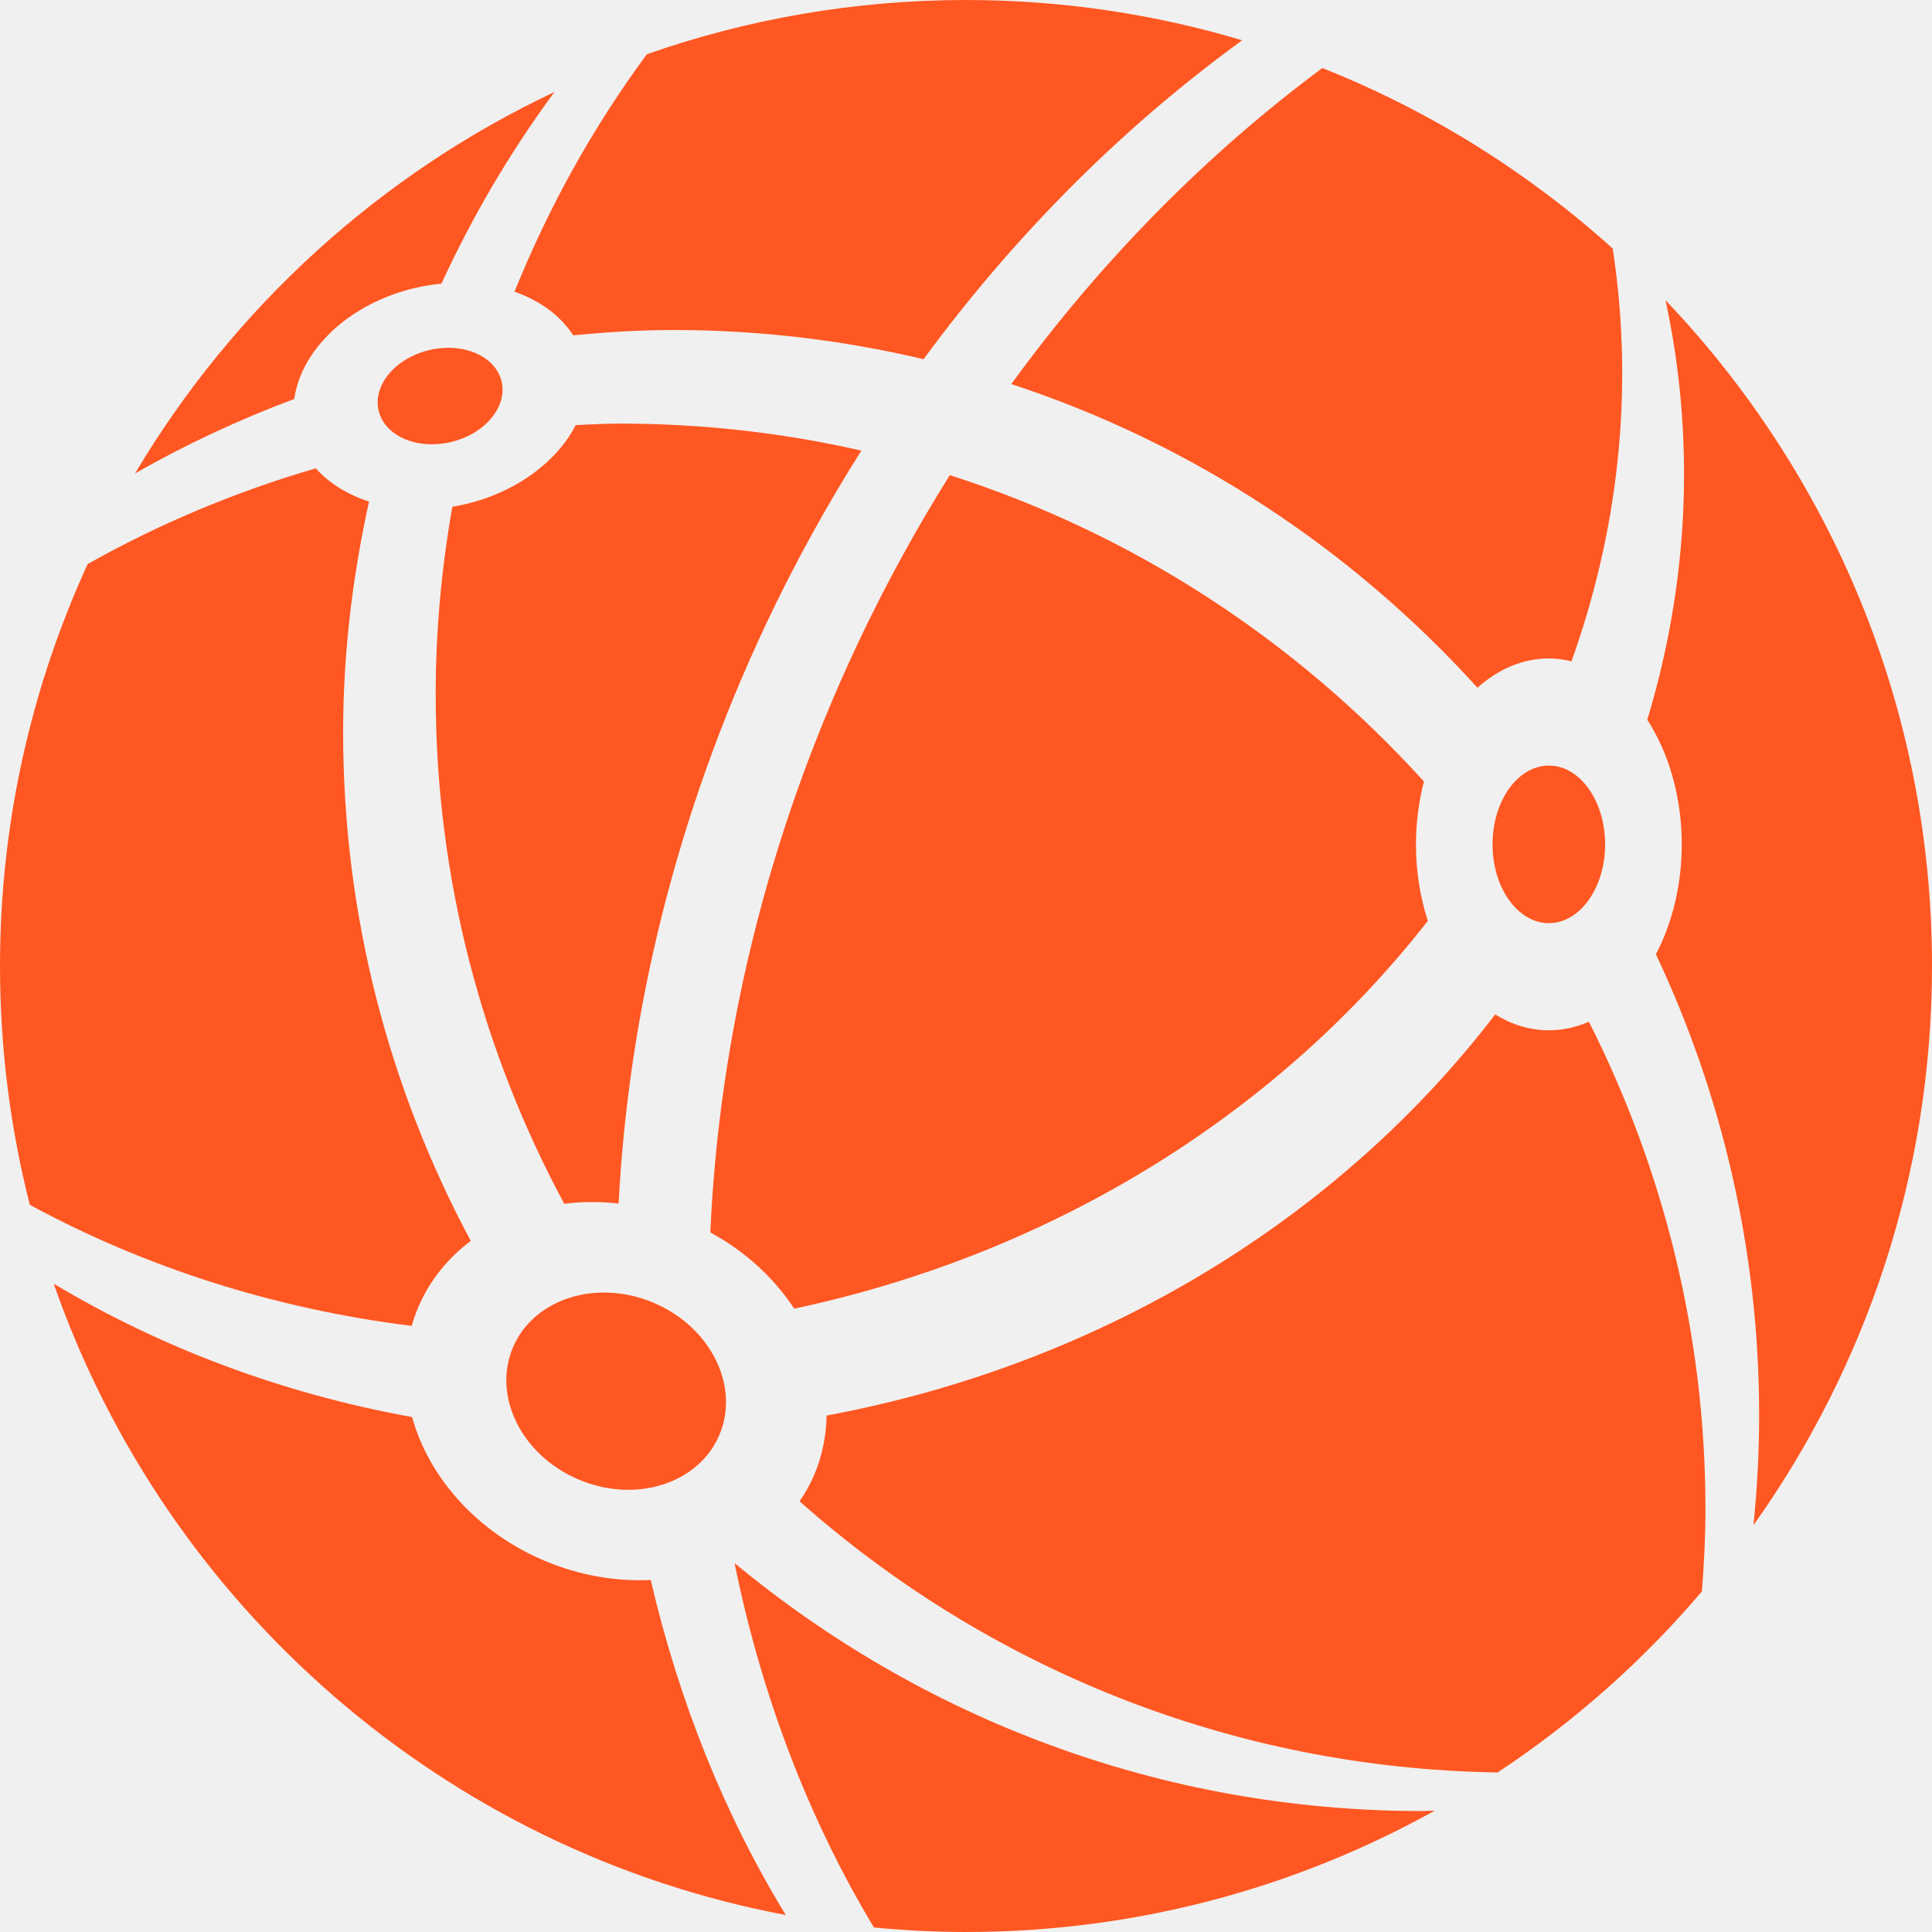
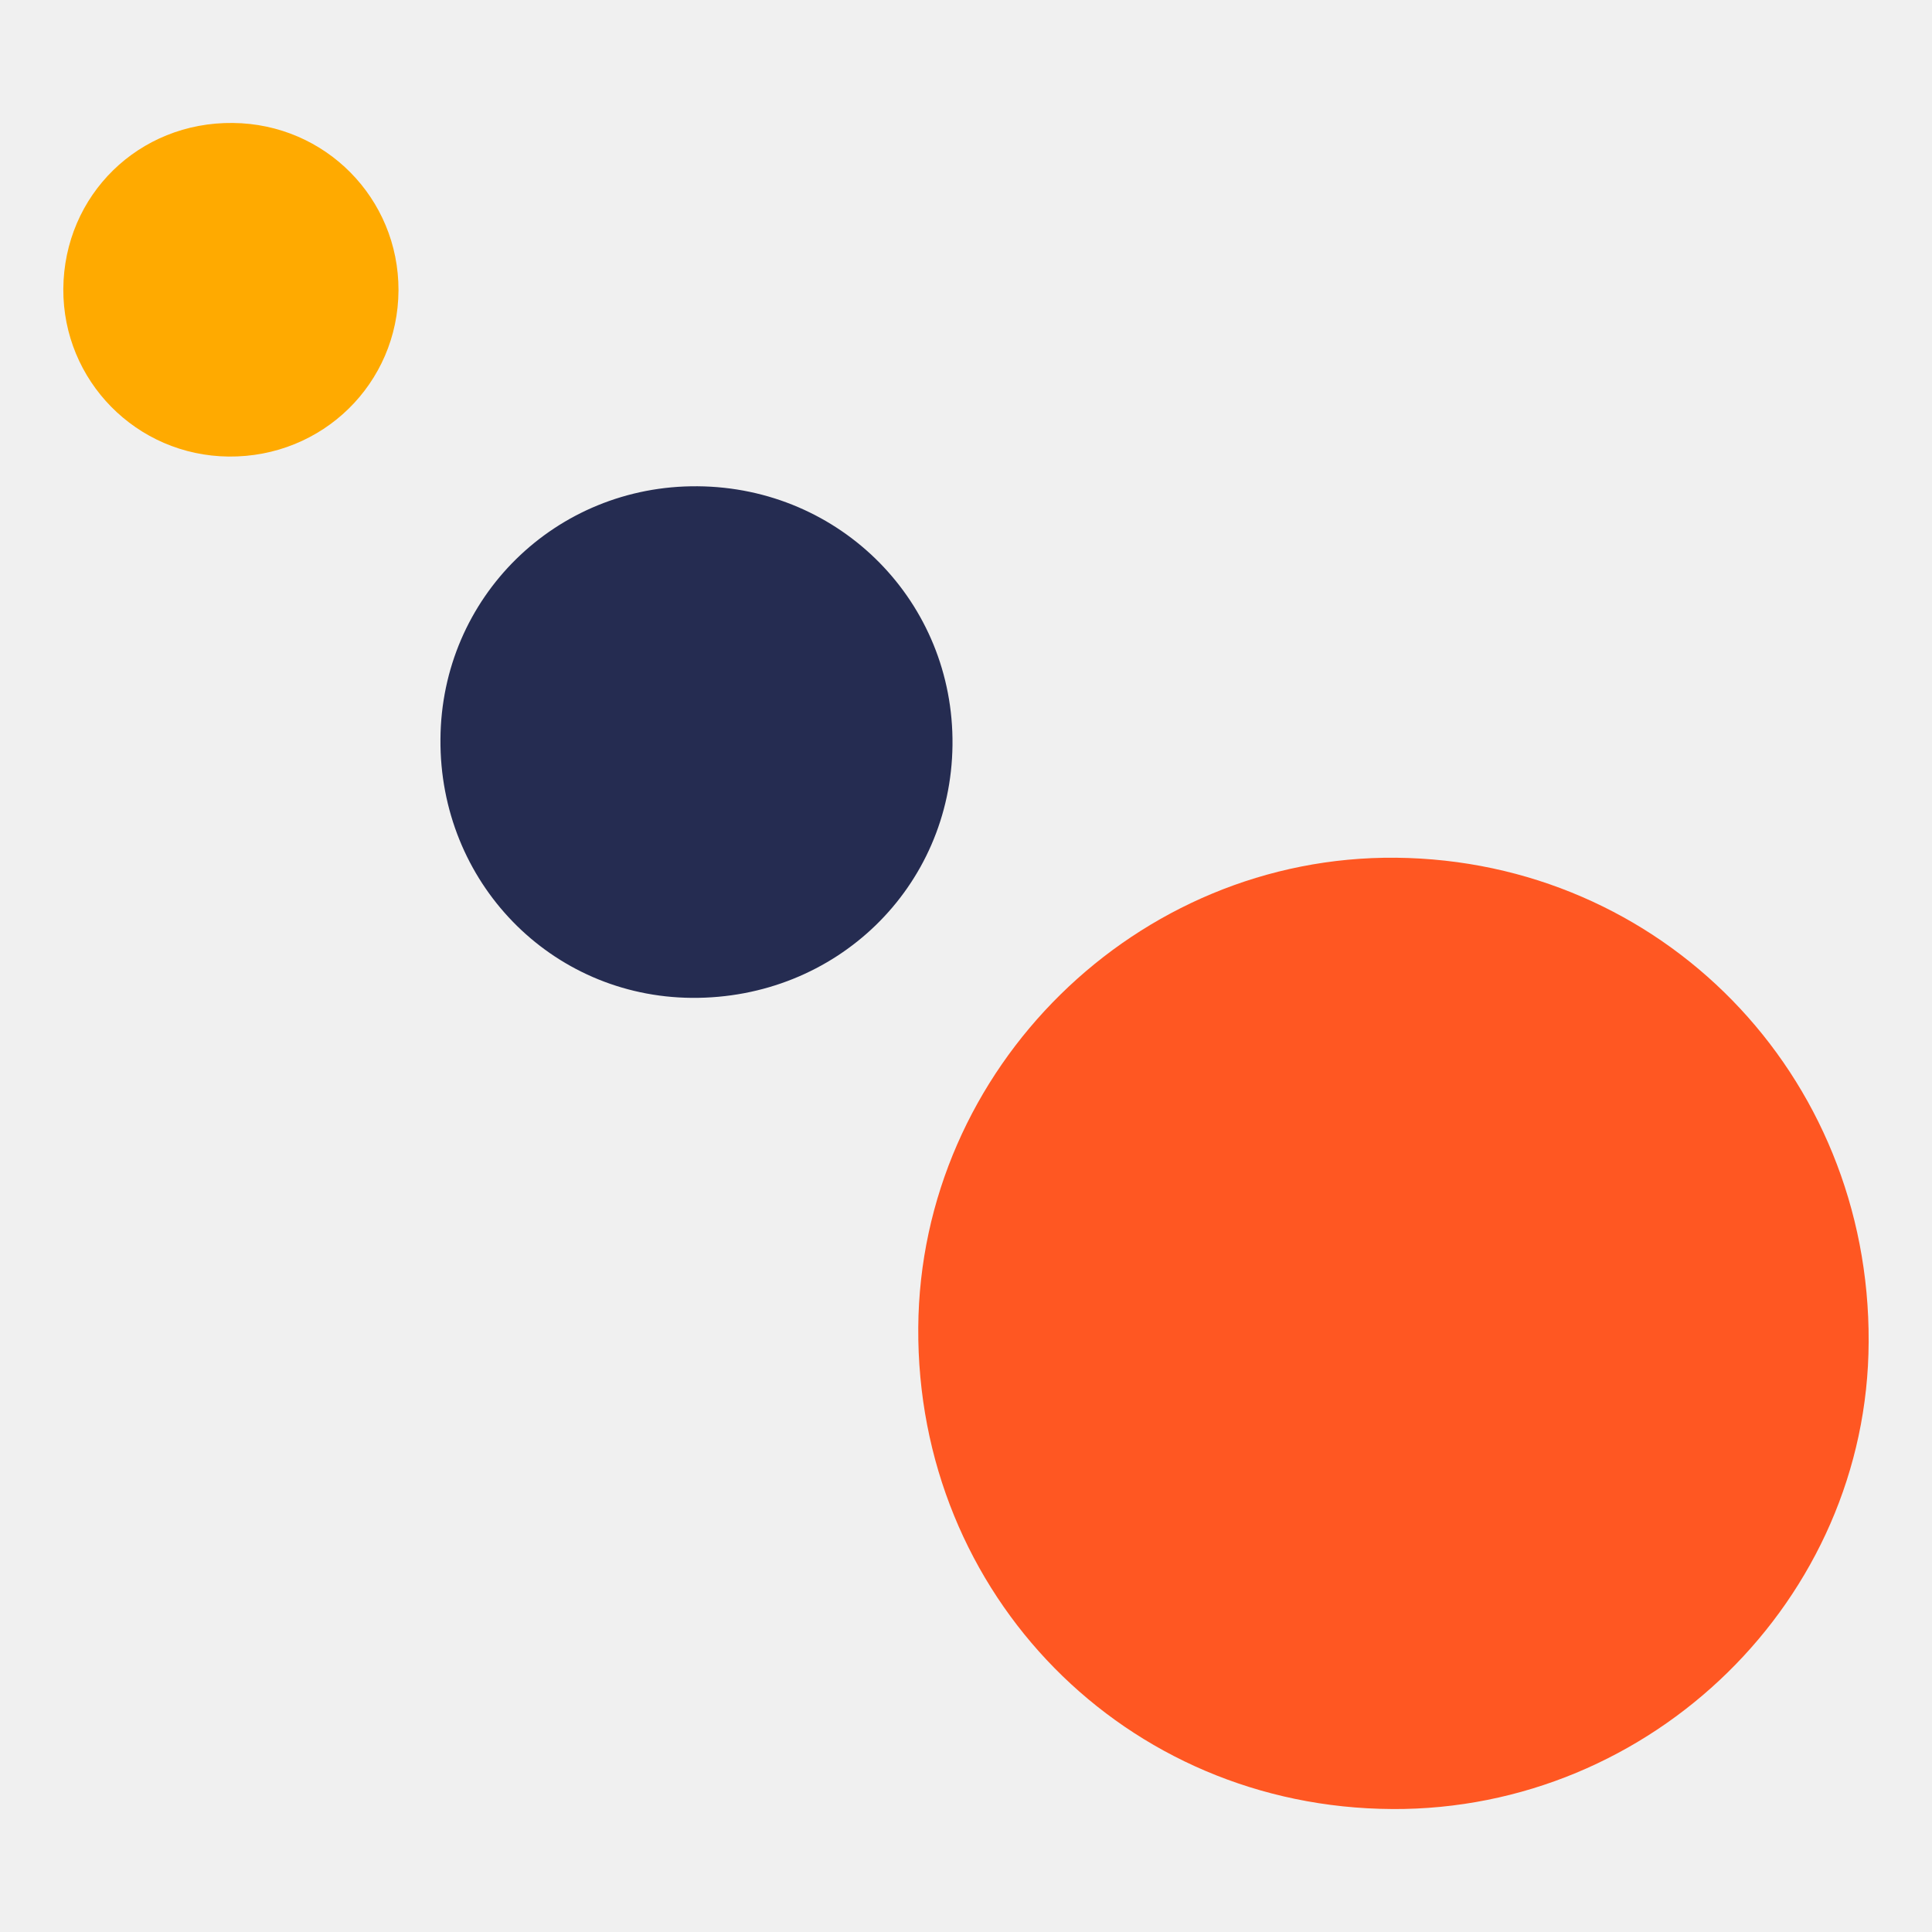
- <svg xmlns="http://www.w3.org/2000/svg" width="140" height="140" viewBox="0 0 140 140" fill="none">
-   <g clip-path="url(#clip0_109_2)">
-     <path d="M73.281 27.831C86.41 32.136 97.992 39.823 107.062 49.836C108.556 48.498 110.328 47.714 112.235 47.714C112.795 47.714 113.342 47.795 113.874 47.923C117.232 38.552 118.425 28.456 116.891 18.191C116.883 18.128 116.865 18.068 116.856 18.004C110.728 12.481 103.62 8.028 95.822 4.93C87.496 11.111 79.845 18.812 73.281 27.831Z" fill="#FF5722" />
-     <path d="M41.536 24.297C43.937 24.071 46.358 23.914 48.819 23.914C55.055 23.914 61.112 24.654 66.925 26.029C73.644 16.885 81.489 9.111 90.013 2.919C83.673 1.026 76.956 0 69.999 0C61.893 0 54.115 1.394 46.875 3.929C42.985 9.195 39.77 14.98 37.283 21.138C39.118 21.778 40.616 22.869 41.536 24.297Z" fill="#FF5722" />
-     <path d="M33.758 36.525C33.43 36.603 33.104 36.666 32.78 36.719C32.001 41.136 31.571 45.673 31.571 50.313C31.571 63.679 34.969 76.233 40.887 87.23C42.163 87.064 43.489 87.064 44.828 87.212C45.54 73.406 48.981 59.103 55.479 45.288C57.561 40.861 59.891 36.652 62.419 32.653C56.794 31.371 50.939 30.695 44.923 30.695C43.847 30.695 42.784 30.756 41.718 30.804C40.376 33.421 37.468 35.642 33.758 36.525Z" fill="#FF5722" />
-     <path d="M68.825 34.431C66.4 38.309 64.155 42.38 62.144 46.658C55.531 60.716 52.095 75.274 51.473 89.304C54.038 90.698 56.103 92.628 57.554 94.83C76.67 90.758 92.769 80.435 103.466 66.731C102.918 65.039 102.606 63.166 102.606 61.188C102.606 59.586 102.818 58.054 103.182 56.63C93.978 46.468 82.192 38.703 68.825 34.431Z" fill="#FF5722" />
-     <path d="M30.303 94.738C31.132 92.778 32.464 91.164 34.114 89.921C28.227 78.942 24.864 66.407 24.864 53.077C24.864 47.324 25.552 41.74 26.741 36.345C25.178 35.841 23.845 35.016 22.883 33.936C17.07 35.635 11.525 37.958 6.352 40.873C2.286 49.744 0 59.604 0 70.001C0 75.976 0.753 81.773 2.161 87.307C10.484 91.821 19.869 94.846 29.834 96.079C29.963 95.628 30.116 95.18 30.303 94.738Z" fill="#FF5722" />
-     <path d="M112.235 74.659C110.851 74.659 109.536 74.245 108.348 73.508C97.267 87.986 80.201 98.794 59.901 102.574C59.87 104.028 59.59 105.479 59.003 106.87C58.712 107.555 58.347 108.19 57.943 108.794C71.453 120.769 89.117 128.143 108.521 128.439C114.059 124.782 119.043 120.358 123.326 115.321C123.478 113.35 123.584 111.366 123.584 109.355C123.584 96.638 120.503 84.663 115.138 74.037C114.221 74.439 113.246 74.659 112.235 74.659Z" fill="#FF5722" />
-     <path d="M53.229 113.268C55.171 122.836 58.576 131.772 63.328 139.674C65.526 139.88 67.748 140 70.001 140C82.332 140 93.908 136.801 103.97 131.205C103.651 131.208 103.339 131.235 103.022 131.235C84.087 131.233 66.749 124.474 53.229 113.268Z" fill="#FF5722" />
-     <path d="M39.46 113.097C34.519 111.01 31.068 107.032 29.861 102.687C20.459 100.985 11.661 97.671 3.893 93.023C12.027 116.379 32.179 134.097 56.942 138.772C52.48 131.475 49.199 123.265 47.153 114.489C44.652 114.611 42.015 114.177 39.46 113.097Z" fill="#FF5722" />
-     <path d="M30.032 20.877C30.689 20.72 31.343 20.618 31.988 20.555C34.253 15.632 36.994 10.975 40.184 6.662C27.499 12.644 16.906 22.321 9.786 34.309C13.455 32.207 17.317 30.409 21.325 28.909C21.817 25.351 25.266 22.012 30.032 20.877Z" fill="#FF5722" />
-     <path d="M140 70.001C140 51.293 132.647 34.313 120.691 21.755C120.954 22.987 121.185 24.233 121.374 25.495C122.74 34.646 121.936 43.665 119.368 52.157C120.914 54.547 121.865 57.709 121.865 61.188C121.865 64.168 121.166 66.915 119.993 69.146C124.772 79.295 127.475 90.614 127.475 102.576C127.475 105.259 127.326 107.904 127.063 110.52C135.197 99.081 140 85.106 140 70.001Z" fill="#FF5722" />
-     <path d="M41.941 107.218C46.073 108.965 50.636 107.512 52.132 103.973C53.628 100.434 51.491 96.149 47.358 94.402C43.226 92.655 38.663 94.108 37.167 97.647C35.671 101.186 37.808 105.471 41.941 107.218Z" fill="#FF5722" />
-     <path d="M112.235 66.895C114.487 66.895 116.313 64.339 116.313 61.186C116.313 58.033 114.487 55.477 112.235 55.477C109.982 55.477 108.156 58.033 108.156 61.186C108.156 64.339 109.982 66.895 112.235 66.895Z" fill="#FF5722" />
-     <path d="M32.686 32.029C35.146 31.442 36.785 29.476 36.346 27.637C35.908 25.799 33.559 24.784 31.099 25.37C28.639 25.956 27 27.922 27.438 29.761C27.877 31.6 30.226 32.615 32.686 32.029Z" fill="#FF5722" />
-   </g>
+ <svg xmlns="http://www.w3.org/2000/svg" id="Layer_1" data-name="Layer 1" viewBox="0 0 1000 1000">
  <defs>
-     <clipPath id="clip0_109_2">
-       <rect width="140" height="140" fill="white" />
-     </clipPath>
+     <style>
+       .cls-1 {
+         fill: #ff5722;
+       }
+ 
+       .cls-2 {
+         fill: #252c51;
+       }
+ 
+       .cls-3 {
+         fill: #fa0;
+       }
+     </style>
  </defs>
+   <path class="cls-1" d="M720.61,936.35c-138.03-.7-246.26-110.69-245.32-249.19,.94-134.28,113.03-244.5,247.31-243.2,137.33,1.41,245.32,111.98,244.61,250.6-.47,133.22-111.98,242.5-246.61,241.8Z" />
+   <path class="cls-2" d="M361.08,251.69c74.18,.59,132.75,60.1,131.93,133.93-.82,73.83-60.33,131.46-134.98,130.87-73.01-.59-130.64-59.98-130.05-133.93,.47-73.36,59.63-131.46,133.1-130.87Z" />
+   <path class="cls-3" d="M120.58,63.65c47.77,.47,85.8,38.97,85.68,86.62-.23,48.24-39.32,86.51-87.92,86.04-47.65-.47-85.8-39.2-85.57-86.74,.35-48.59,39.09-86.51,87.8-85.92Z" />
</svg>
